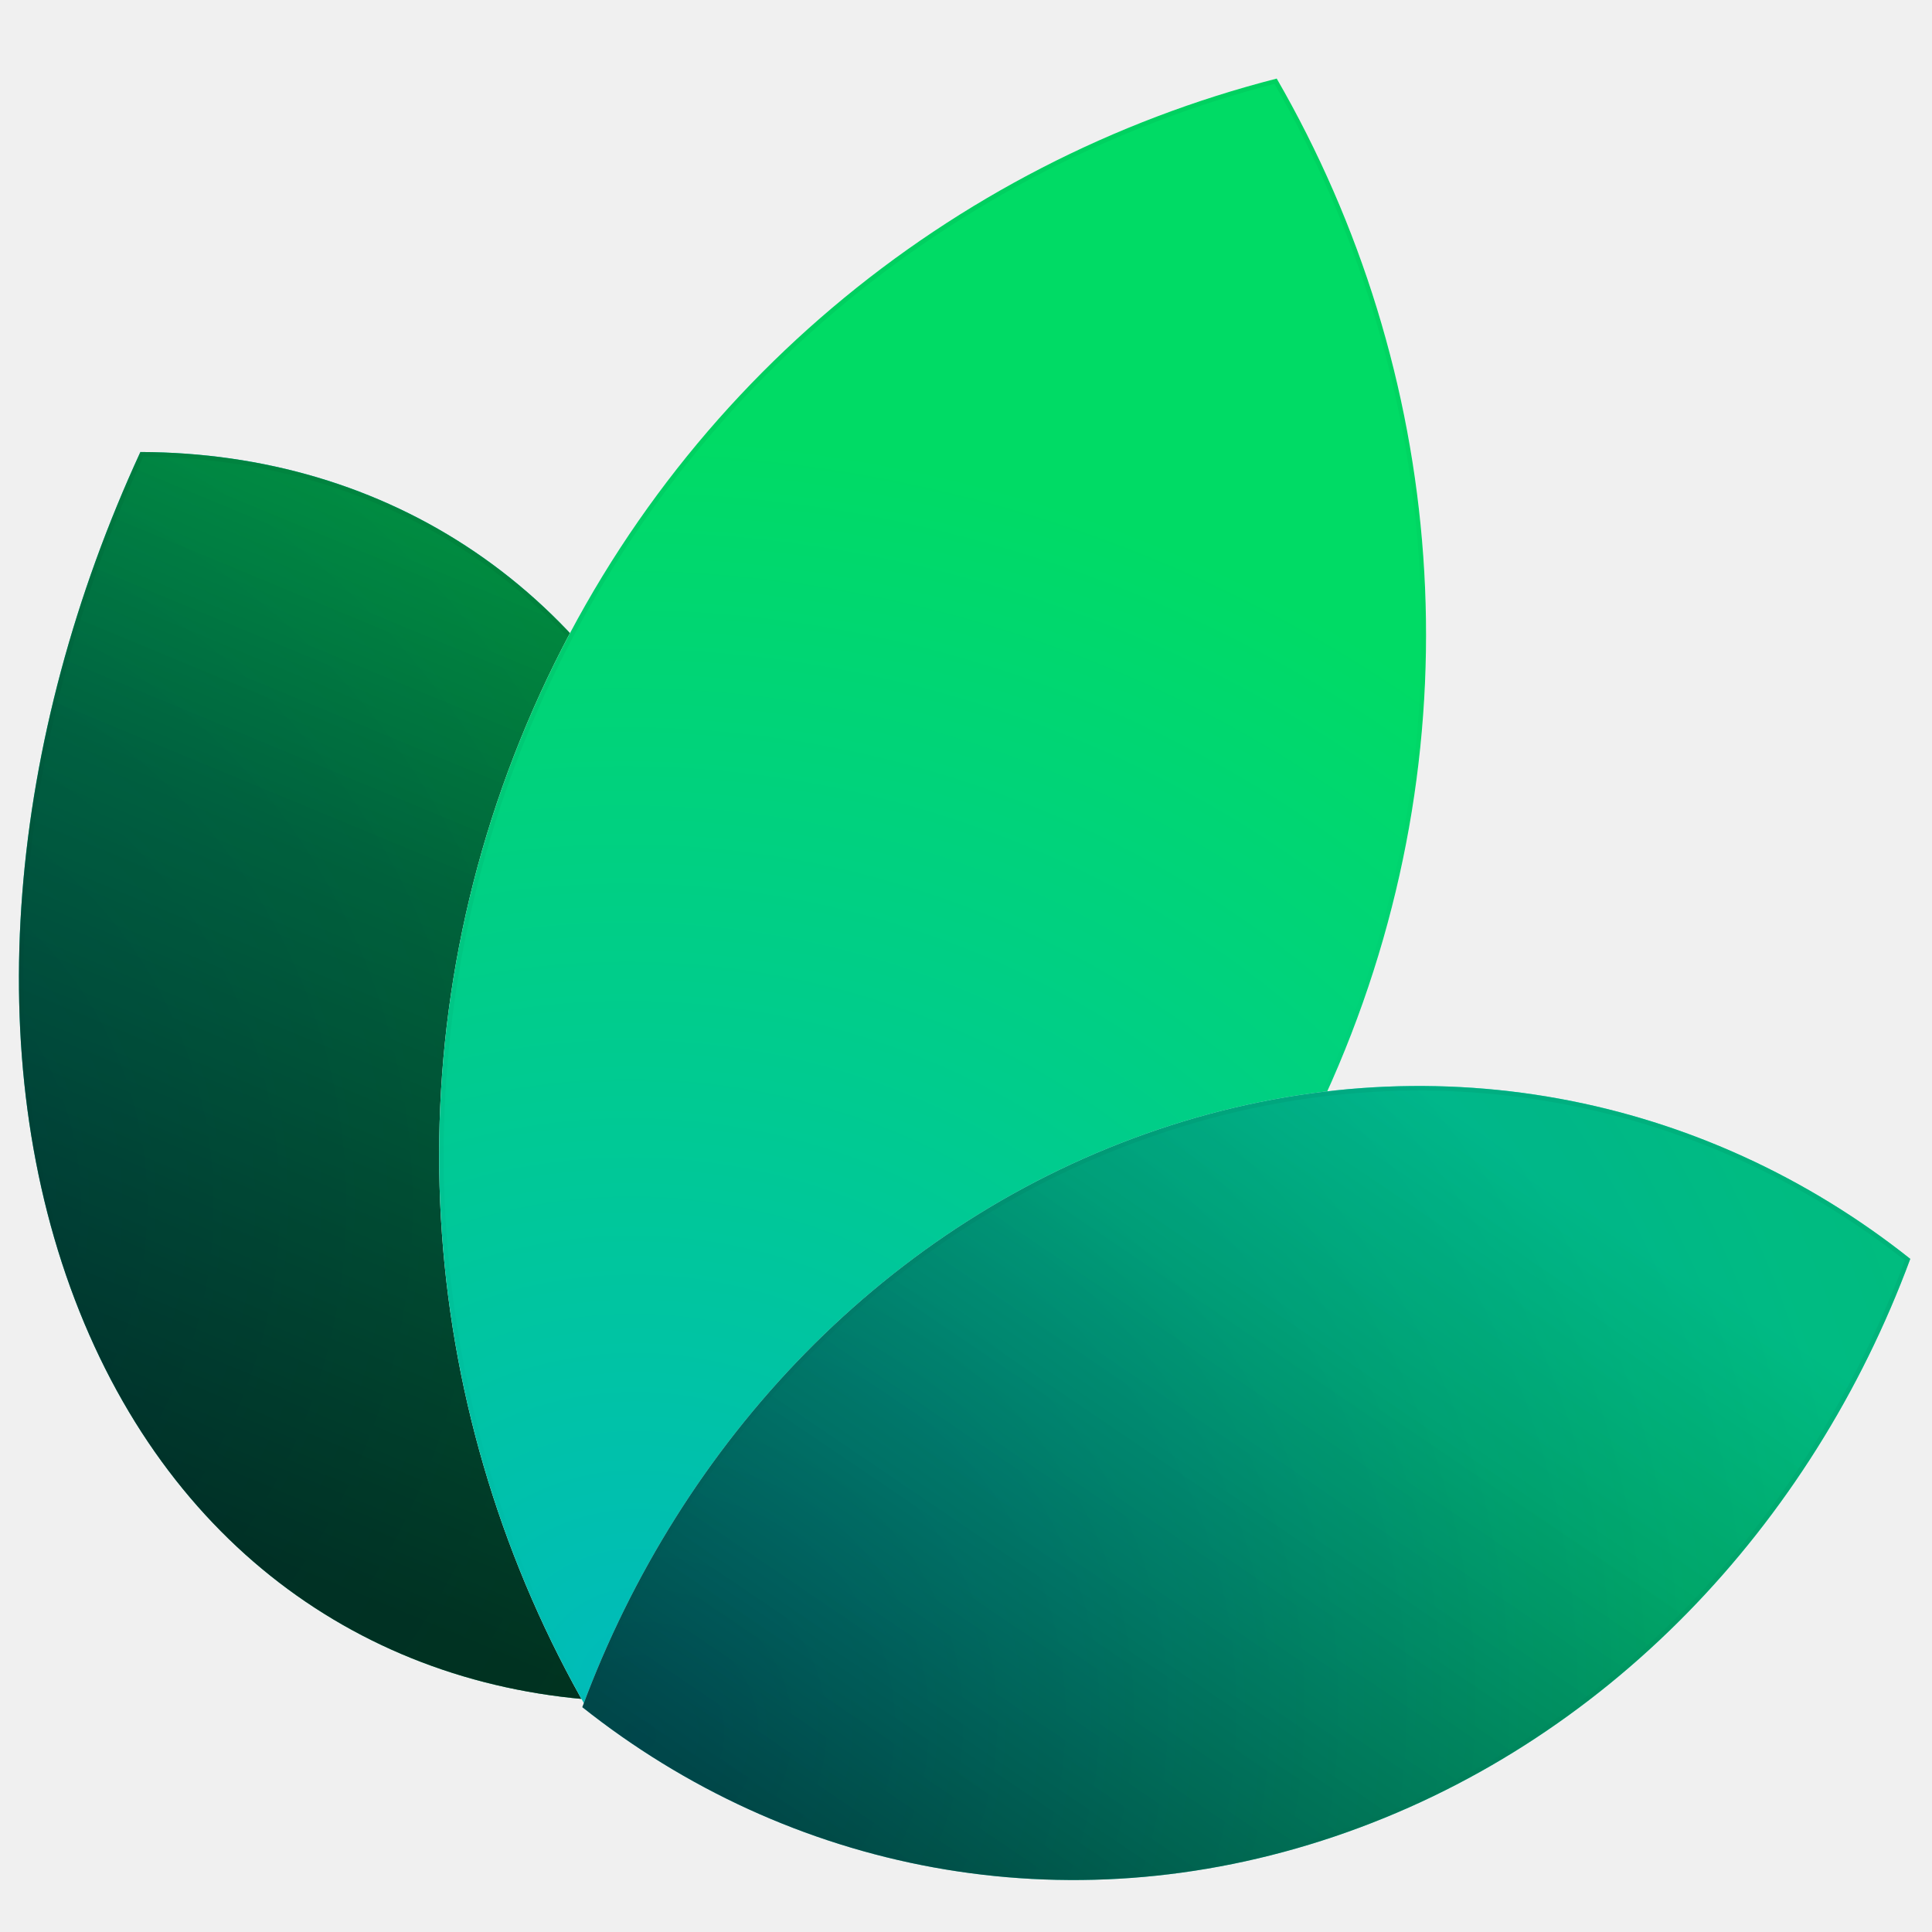
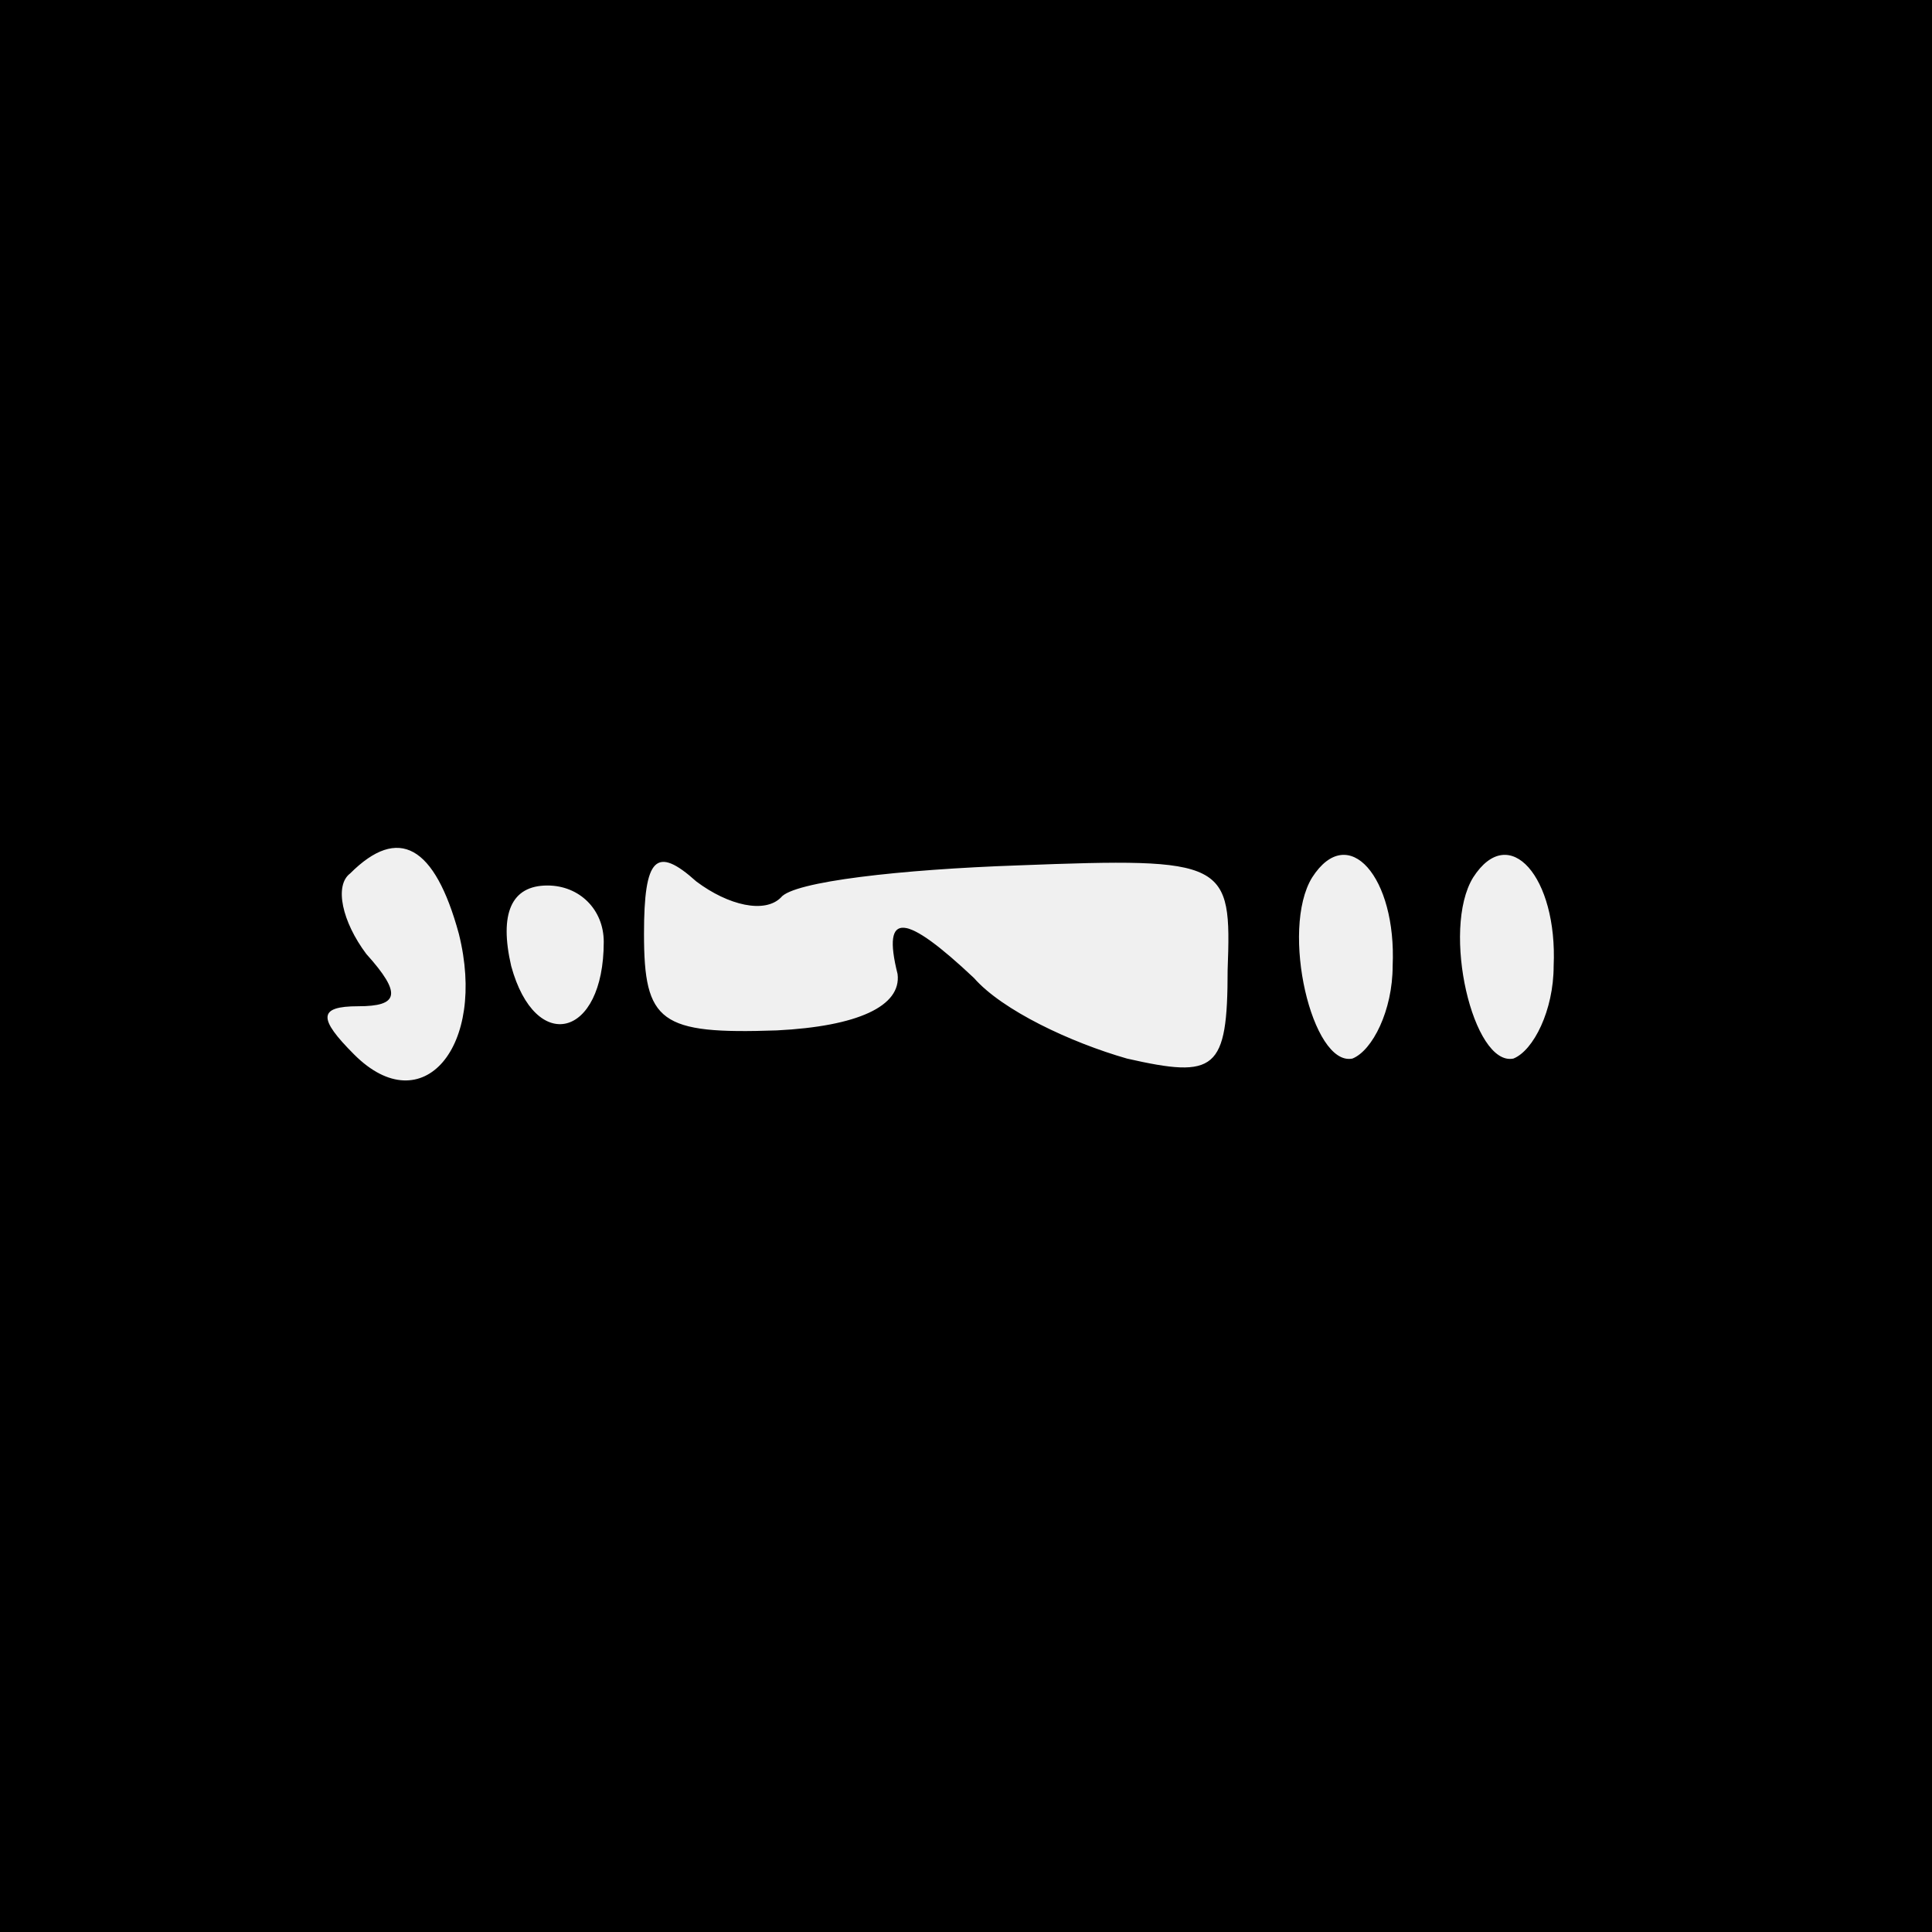
- <svg xmlns="http://www.w3.org/2000/svg" width="24" height="24" viewBox="0 0 24 24" fill="none">
-   <path d="M7.953 21.139C4.896 21.13 2.255 19.458 0.987 16.29C-0.28 13.121 0.109 9.163 1.744 5.615C4.801 5.624 7.442 7.296 8.71 10.465C9.977 13.633 9.588 17.591 7.953 21.139Z" fill="white" />
-   <path d="M7.953 21.139C4.896 21.13 2.255 19.458 0.987 16.29C-0.28 13.121 0.109 9.163 1.744 5.615C4.801 5.624 7.442 7.296 8.71 10.465C9.977 13.633 9.588 17.591 7.953 21.139Z" fill="url(#paint0_radial_101_2703)" />
-   <path d="M7.953 21.139C4.896 21.13 2.255 19.458 0.987 16.29C-0.28 13.121 0.109 9.163 1.744 5.615C4.801 5.624 7.442 7.296 8.71 10.465C9.977 13.633 9.588 17.591 7.953 21.139Z" fill="black" fill-opacity="0.5" style="mix-blend-mode:hard-light" />
-   <path d="M7.953 21.139C4.896 21.13 2.255 19.458 0.987 16.29C-0.28 13.121 0.109 9.163 1.744 5.615C4.801 5.624 7.442 7.296 8.71 10.465C9.977 13.633 9.588 17.591 7.953 21.139Z" fill="url(#paint1_linear_101_2703)" fill-opacity="0.5" style="mix-blend-mode:hard-light" />
-   <path d="M8.684 10.476C9.945 13.63 9.561 17.572 7.935 21.111C4.897 21.096 2.274 19.431 1.013 16.279C-0.248 13.124 0.136 9.182 1.762 5.643C4.8 5.659 7.423 7.324 8.684 10.476Z" stroke="url(#paint2_linear_101_2703)" stroke-opacity="0.05" stroke-width="0.056" />
-   <path d="M7.31 21.257C11.354 20.221 14.884 17.375 16.628 13.236C18.373 9.097 17.945 4.587 15.86 0.976C11.816 2.012 8.287 4.858 6.542 8.998C4.797 13.137 5.225 17.646 7.31 21.257Z" fill="white" />
-   <path d="M7.31 21.257C11.354 20.221 14.884 17.375 16.628 13.236C18.373 9.097 17.945 4.587 15.86 0.976C11.816 2.012 8.287 4.858 6.542 8.998C4.797 13.137 5.225 17.646 7.31 21.257Z" fill="url(#paint3_radial_101_2703)" />
-   <path d="M16.603 13.225C14.864 17.349 11.351 20.187 7.324 21.225C5.253 17.624 4.829 13.132 6.568 9.009C8.306 4.885 11.819 2.047 15.846 1.009C17.918 4.61 18.341 9.101 16.603 13.225Z" stroke="url(#paint4_linear_101_2703)" stroke-opacity="0.05" stroke-width="0.056" />
-   <path d="M7.234 21.207C9.789 23.237 13.21 23.951 16.577 22.814C19.944 21.677 22.506 18.945 23.73 15.638C21.175 13.608 17.754 12.894 14.387 14.031C11.02 15.168 8.458 17.901 7.234 21.207Z" fill="white" />
-   <path d="M7.234 21.207C9.789 23.237 13.21 23.951 16.577 22.814C19.944 21.677 22.506 18.945 23.73 15.638C21.175 13.608 17.754 12.894 14.387 14.031C11.02 15.168 8.458 17.901 7.234 21.207Z" fill="url(#paint5_radial_101_2703)" />
-   <path d="M7.234 21.207C9.789 23.237 13.21 23.951 16.577 22.814C19.944 21.677 22.506 18.945 23.73 15.638C21.175 13.608 17.754 12.894 14.387 14.031C11.02 15.168 8.458 17.901 7.234 21.207Z" fill="black" fill-opacity="0.2" style="mix-blend-mode:hard-light" />
-   <path d="M7.234 21.207C9.789 23.237 13.21 23.951 16.577 22.814C19.944 21.677 22.506 18.945 23.73 15.638C21.175 13.608 17.754 12.894 14.387 14.031C11.02 15.168 8.458 17.901 7.234 21.207Z" fill="url(#paint6_linear_101_2703)" fill-opacity="0.5" style="mix-blend-mode:hard-light" />
-   <path d="M16.568 22.787C13.218 23.918 9.814 23.212 7.267 21.198C8.492 17.907 11.044 15.189 14.396 14.058C17.747 12.927 21.15 13.633 23.697 15.648C22.472 18.938 19.92 21.656 16.568 22.787Z" stroke="url(#paint7_linear_101_2703)" stroke-opacity="0.05" stroke-width="0.056" />
-   <defs>
-     <radialGradient id="paint0_radial_101_2703" cx="0" cy="0" r="1" gradientUnits="userSpaceOnUse" gradientTransform="translate(-3.00503 15.023) rotate(-10.029) scale(17.9572 17.784)">
-       <stop stop-color="#00B0BB" />
-       <stop offset="1" stop-color="#00DB65" />
-     </radialGradient>
-     <linearGradient id="paint1_linear_101_2703" x1="7.39" y1="4.813" x2="1.63" y2="18.689" gradientUnits="userSpaceOnUse">
-       <stop stop-color="#18E299" />
-       <stop offset="1" />
-     </linearGradient>
-     <linearGradient id="paint2_linear_101_2703" x1="7.948" y1="8.016" x2="1.761" y2="18.746" gradientUnits="userSpaceOnUse">
-       <stop />
-       <stop offset="1" stop-opacity="0" />
-     </linearGradient>
-     <radialGradient id="paint3_radial_101_2703" cx="0" cy="0" r="1" gradientUnits="userSpaceOnUse" gradientTransform="translate(8.11404 20.8822) rotate(-75.7542) scale(21.6246 23.7772)">
-       <stop stop-color="#00BBBB" />
-       <stop offset="0.713" stop-color="#00DB65" />
-     </radialGradient>
-     <linearGradient id="paint4_linear_101_2703" x1="7.602" y1="5.871" x2="15.556" y2="16.372" gradientUnits="userSpaceOnUse">
-       <stop />
-       <stop offset="1" stop-opacity="0" />
-     </linearGradient>
-     <radialGradient id="paint5_radial_101_2703" cx="0" cy="0" r="1" gradientUnits="userSpaceOnUse" gradientTransform="translate(7.84537 21.5181) rotate(-20.3525) scale(18.5603 17.32)">
-       <stop stop-color="#00B0BB" />
-       <stop offset="1" stop-color="#00DB65" />
-     </radialGradient>
-     <linearGradient id="paint6_linear_101_2703" x1="16.808" y1="13.007" x2="10.041" y2="22.994" gradientUnits="userSpaceOnUse">
-       <stop stop-color="#00B1BC" />
-       <stop offset="1" />
-     </linearGradient>
-     <linearGradient id="paint7_linear_101_2703" x1="16.808" y1="13.007" x2="14.169" y2="23.841" gradientUnits="userSpaceOnUse">
-       <stop />
-       <stop offset="1" stop-opacity="0" />
-     </linearGradient>
-   </defs>
+ <svg xmlns="http://www.w3.org/2000/svg" version="1.0" width="48pt" height="48pt" viewBox="0 0 48 48" preserveAspectRatio="xMidYMid meet">
+   <g transform="translate(0,48) scale(0.1,-0.1)" fill="#000000" stroke="none">
+     <path d="M0 240 l0 -240 240 0 240 0 0 240 0 240 -240 0 -240 0 0 -240z m114 8 c7 -28 -9 -47 -26 -30 -9 9 -9 12 1 12 10 0 11 3 2 13 -6 8 -8 17 -4 20 12 12 21 7 27 -15z m80 9 c3 4 30 7 59 8 52 2 53 1 52 -26 0 -25 -3 -27 -25 -22 -14 4 -31 12 -38 20 -17 16 -23 17 -19 1 1 -8 -10 -13 -30 -14 -29 -1 -33 2 -33 24 0 19 3 22 13 13 8 -6 17 -8 21 -4z m152 -17 c0 -11 -5 -21 -10 -23 -10 -2 -18 32 -10 45 9 14 21 0 20 -22z m40 0 c0 -11 -5 -21 -10 -23 -10 -2 -18 32 -10 45 9 14 21 0 20 -22z m-236 6 c0 -24 -17 -28 -23 -6 -3 13 0 20 9 20 8 0 14 -6 14 -14z" />
+   </g>
</svg>
